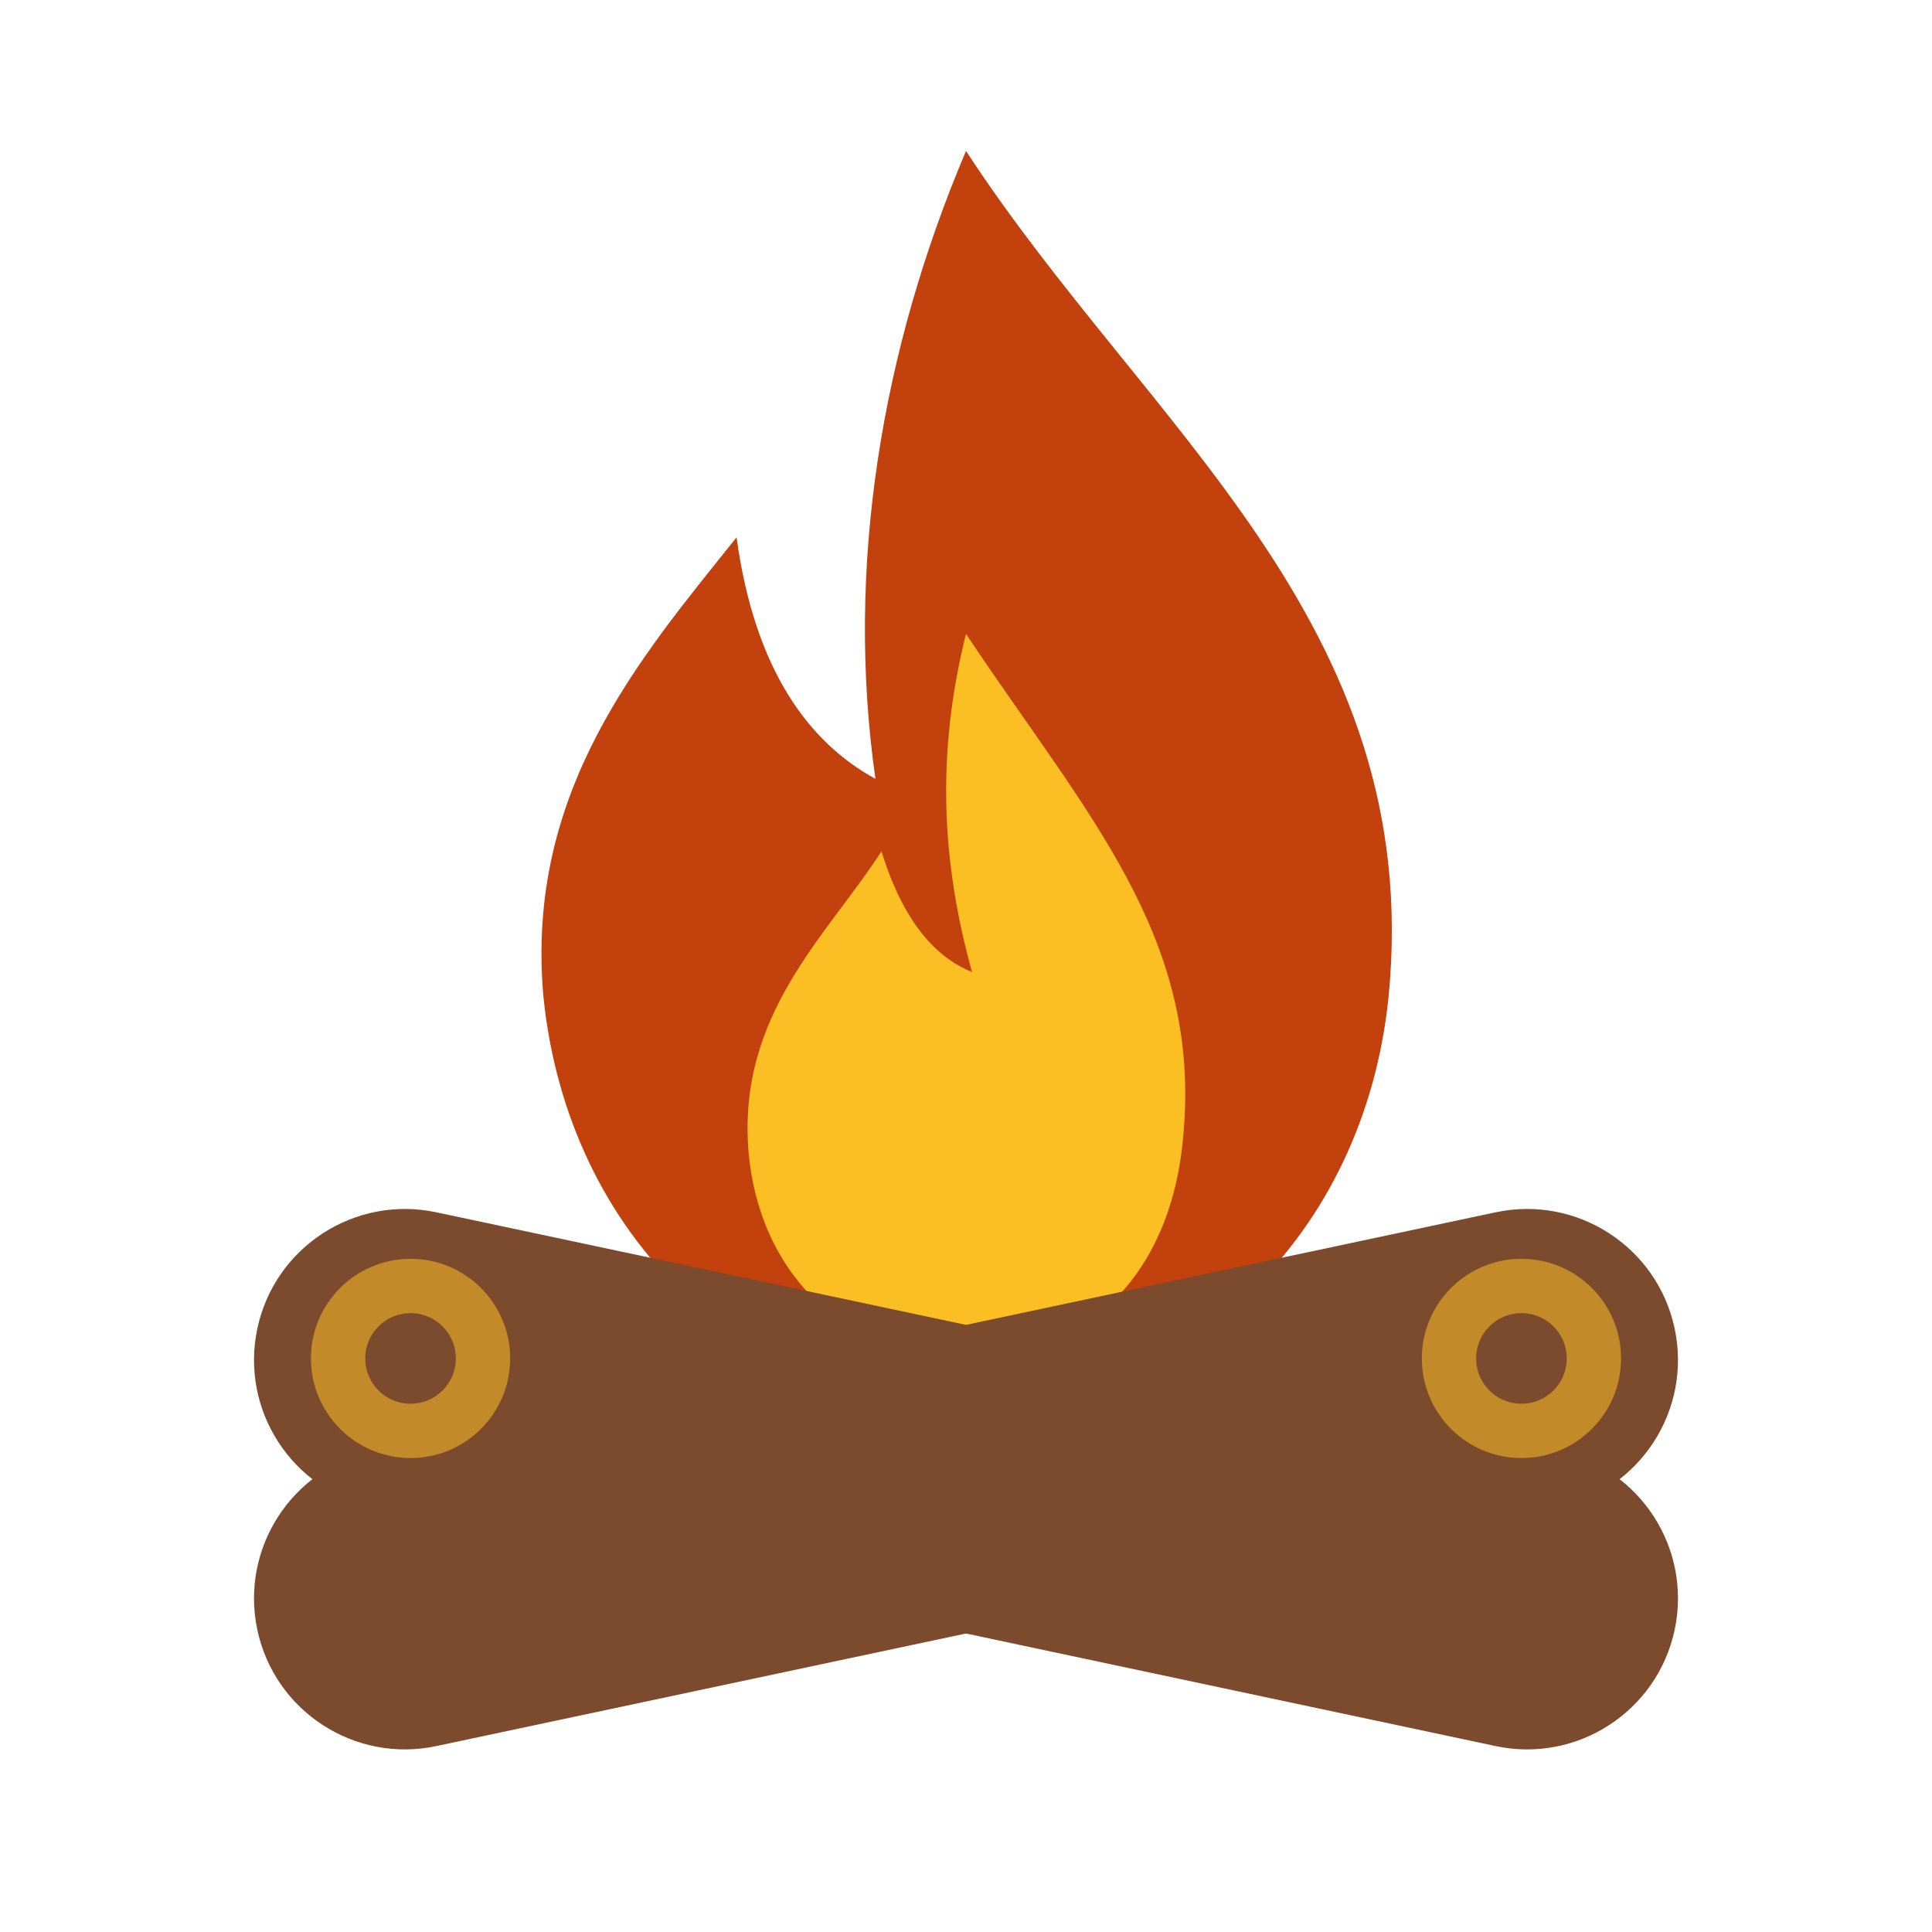
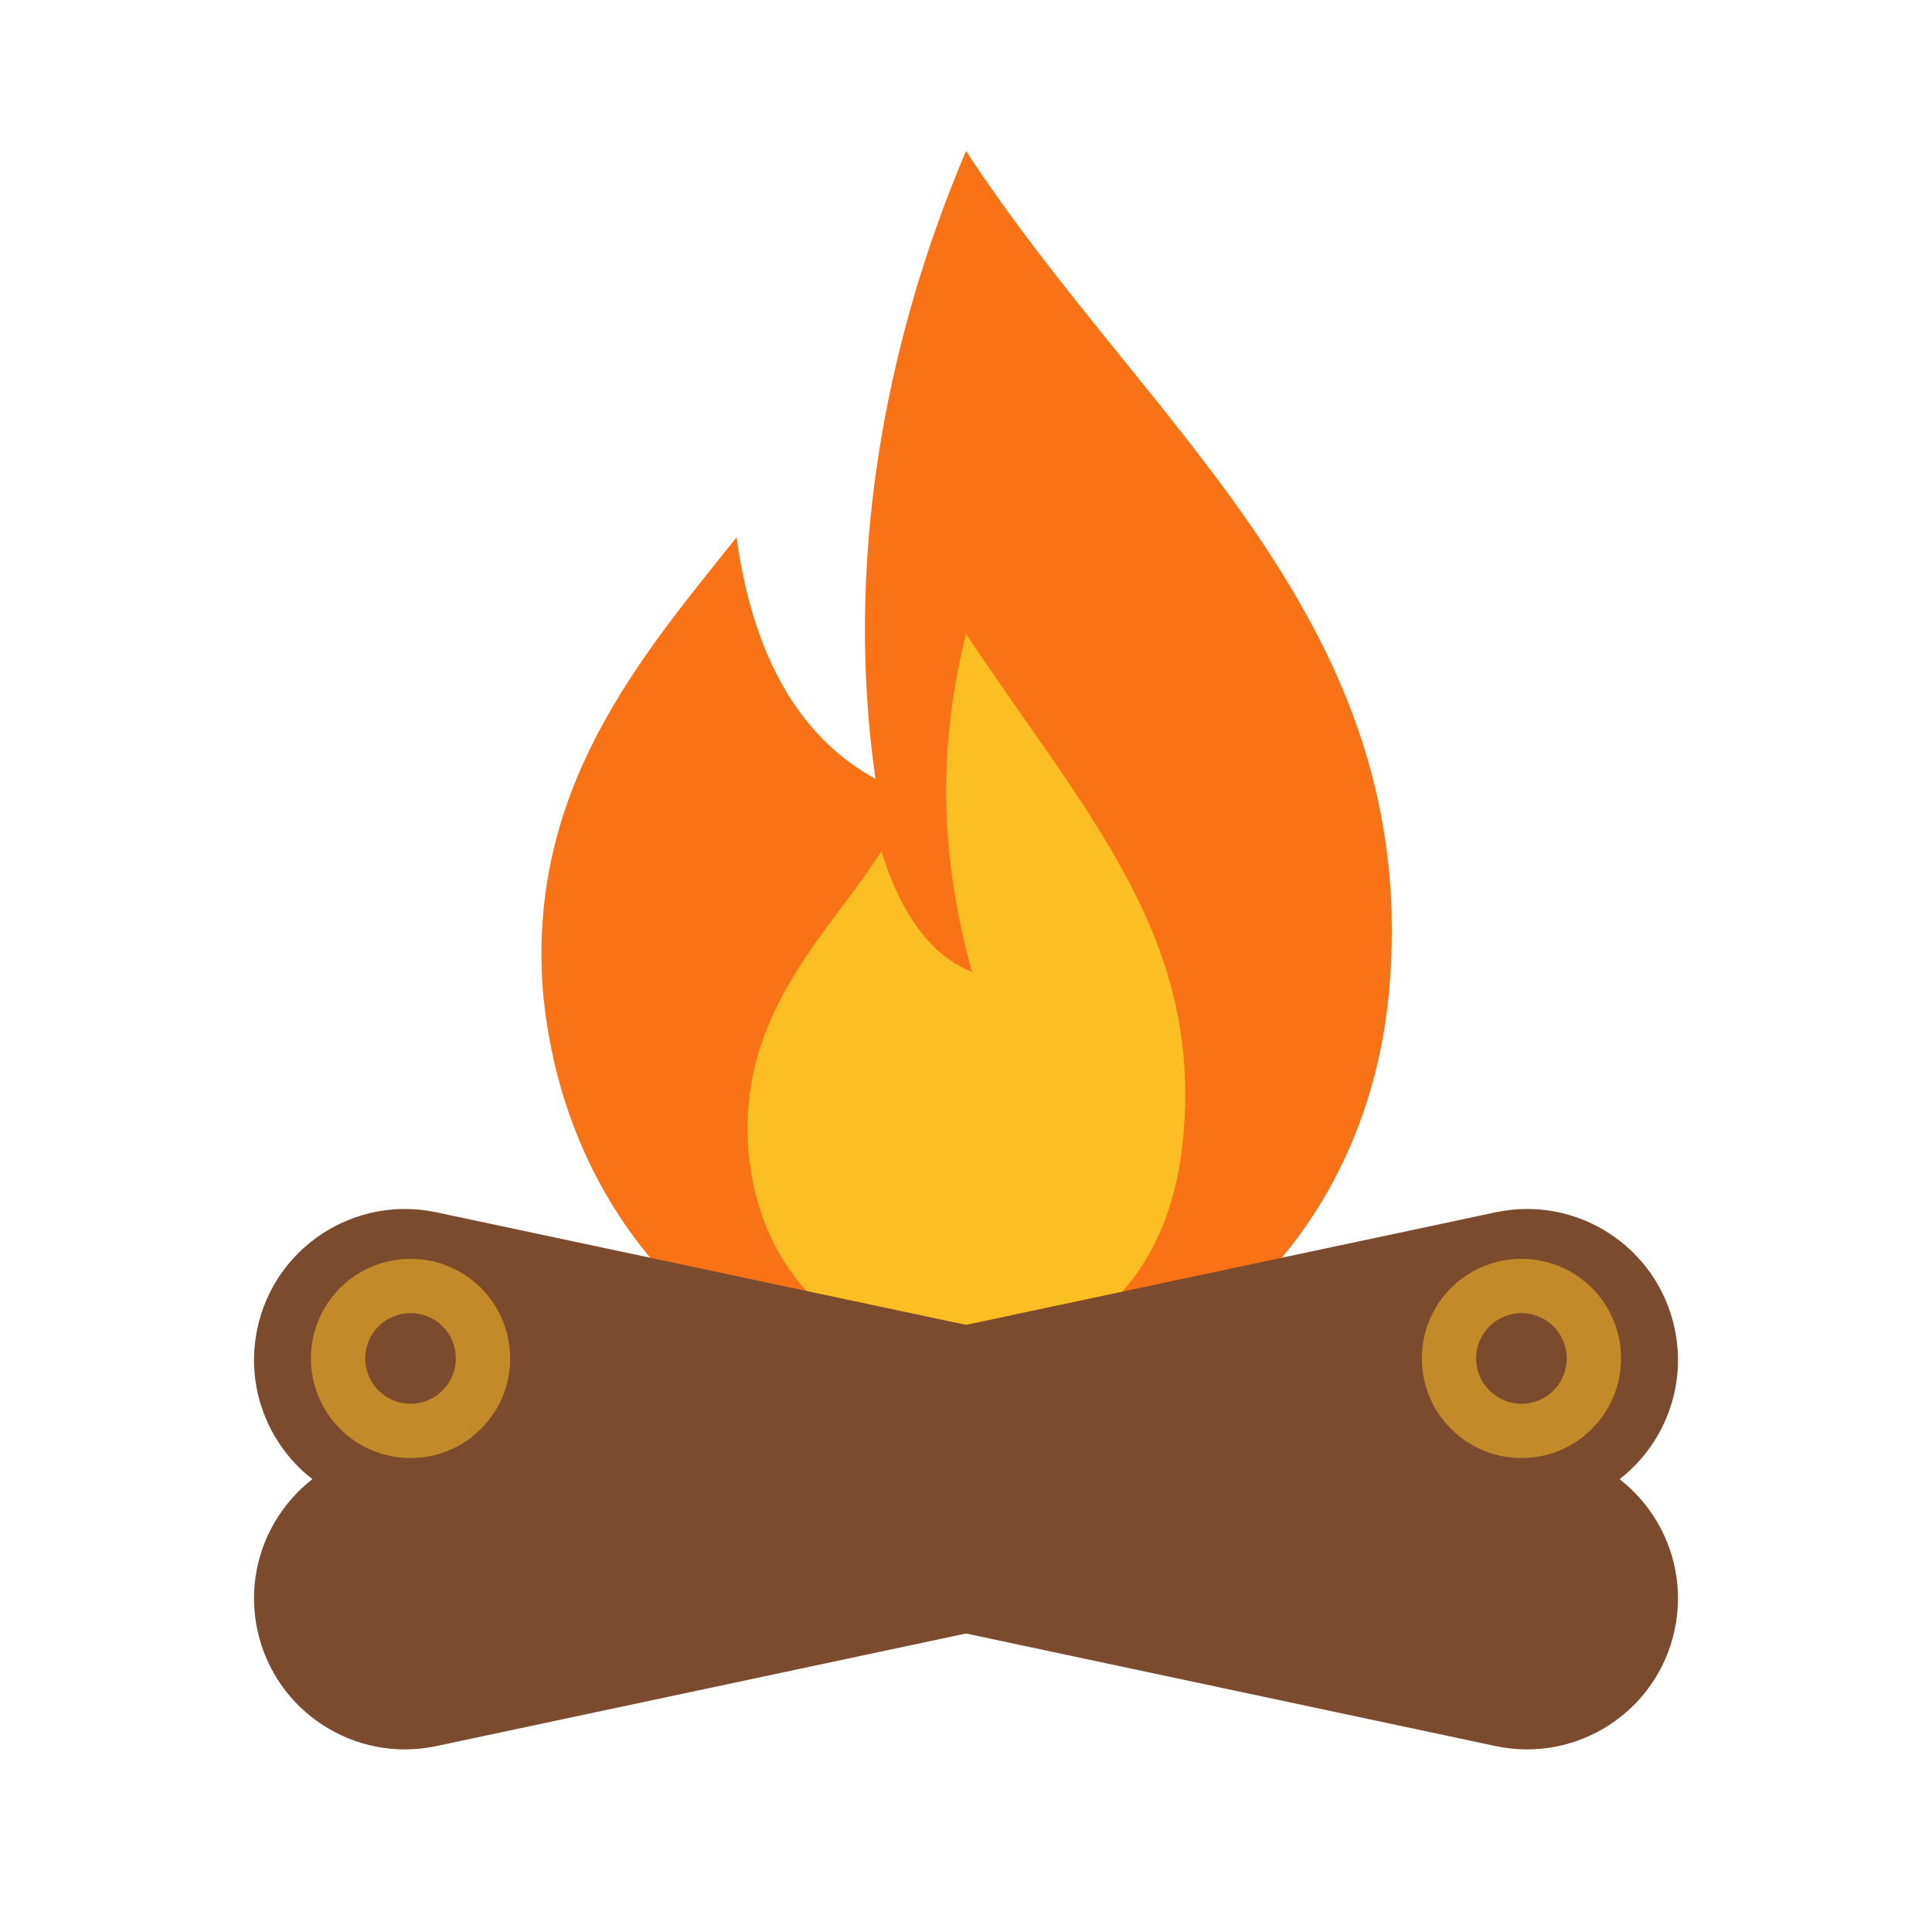
<svg xmlns="http://www.w3.org/2000/svg" viewBox="0 0 32 32">
-   <style>.f{fill:#c2410c}.c{fill:#fbbf24}.l{fill:#7c4a2d}.r{stroke:#fbbf24}@media (prefers-color-scheme:dark){.f{fill:#fb923c}.c{fill:#fde68a}.l{fill:#a0694a}.r{stroke:#fde68a}}</style>
+   <style>.f{fill:#f97316}.c{fill:#fbbf24}.l{fill:#7c4a2d}.r{stroke:#fbbf24}@media (prefers-color-scheme:dark){.f{fill:#fb923c}.c{fill:#fde68a}.l{fill:#a0694a}.r{stroke:#fde68a}}</style>
  <path class="f" d="M16 2.5c3 4.6 7.6 7.8 7 14-.4 4-3.4 6.8-7 6.8s-6.6-2.8-7-6.8c-.3-3.4 1.6-5.6 3.2-7.6.3 2.2 1.2 3.4 2.3 4C14 9.4 14.6 5.8 16 2.5Z" />
  <path class="c" d="M16 10.5c2 3 3.9 5 3.6 8.3-.2 2.4-1.7 3.7-3.6 3.7s-3.4-1.3-3.6-3.4c-.2-2.3 1.3-3.6 2.2-5 .4 1.3 1 1.8 1.5 2-.5-1.8-.6-3.6-.1-5.6Z" />
  <g class="l">
    <rect x="4" y="22" width="24" height="5" rx="2.5" transform="rotate(-12 16 24.5)" />
    <rect x="4" y="22" width="24" height="5" rx="2.5" transform="rotate(12 16 24.5)" />
  </g>
  <g class="r" fill="none" stroke-width=".9" opacity=".55">
    <circle cx="6.8" cy="22.5" r="1.2" />
    <circle cx="25.2" cy="22.5" r="1.2" />
  </g>
</svg>
